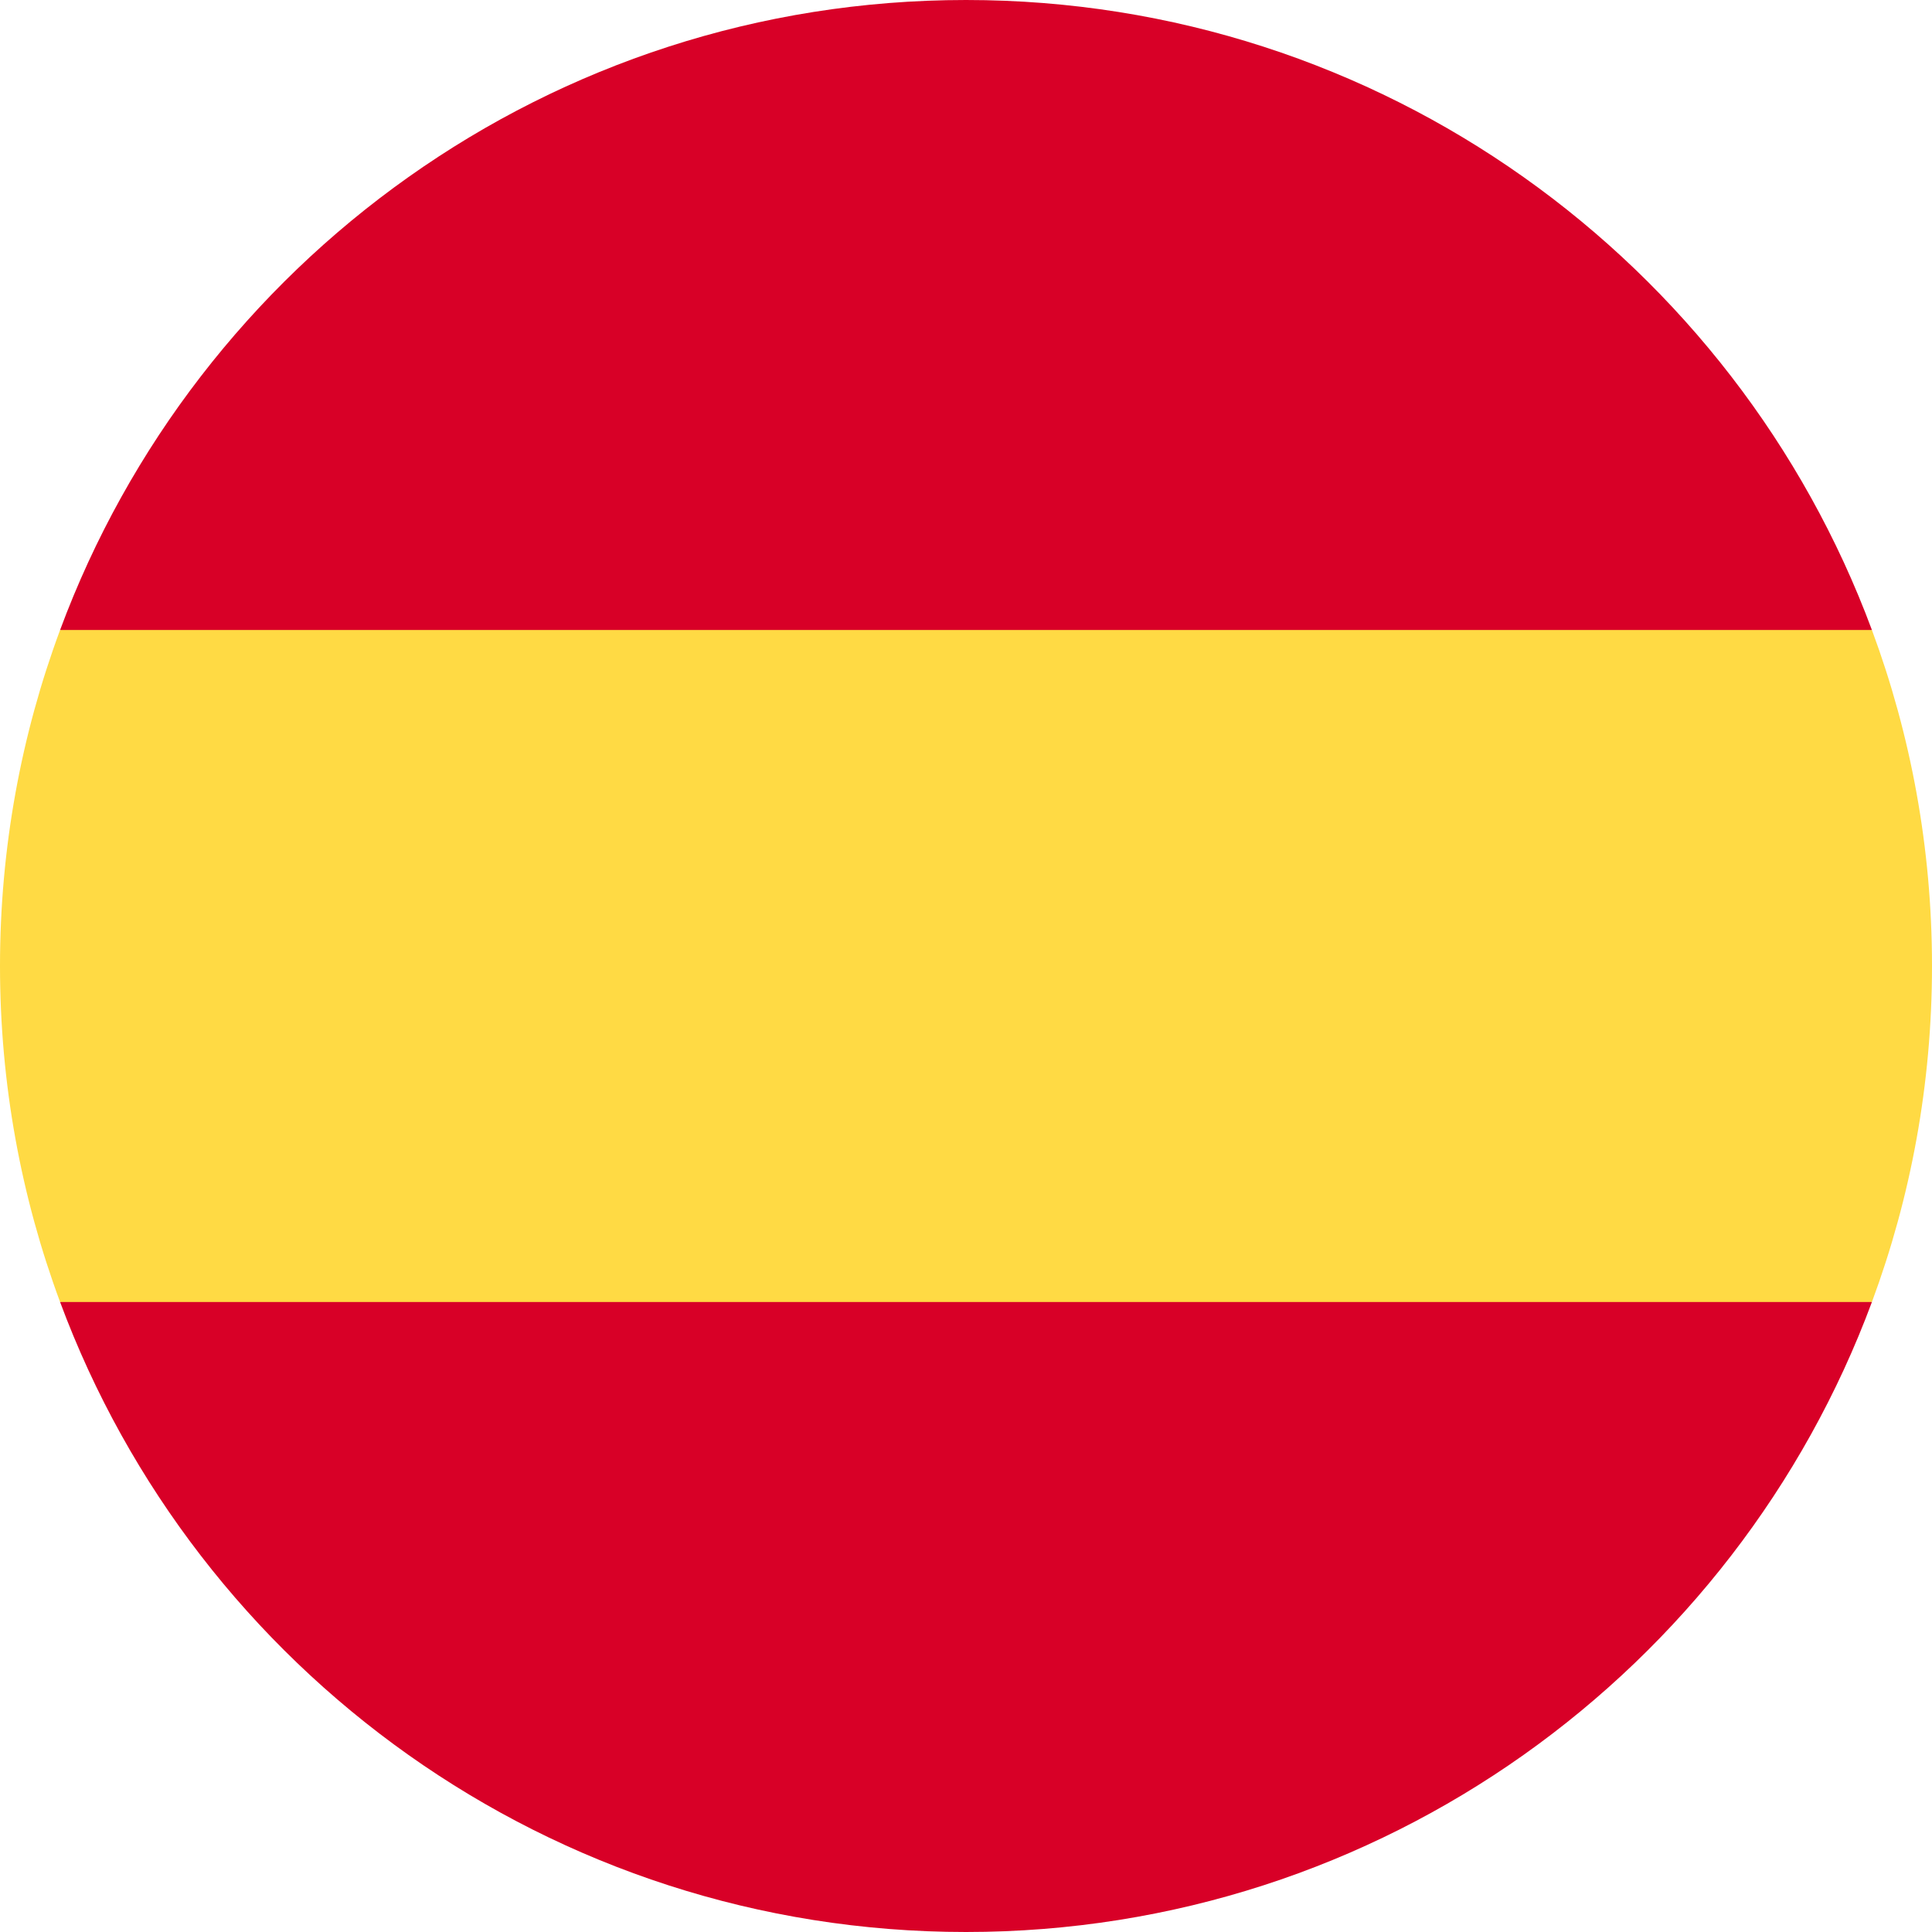
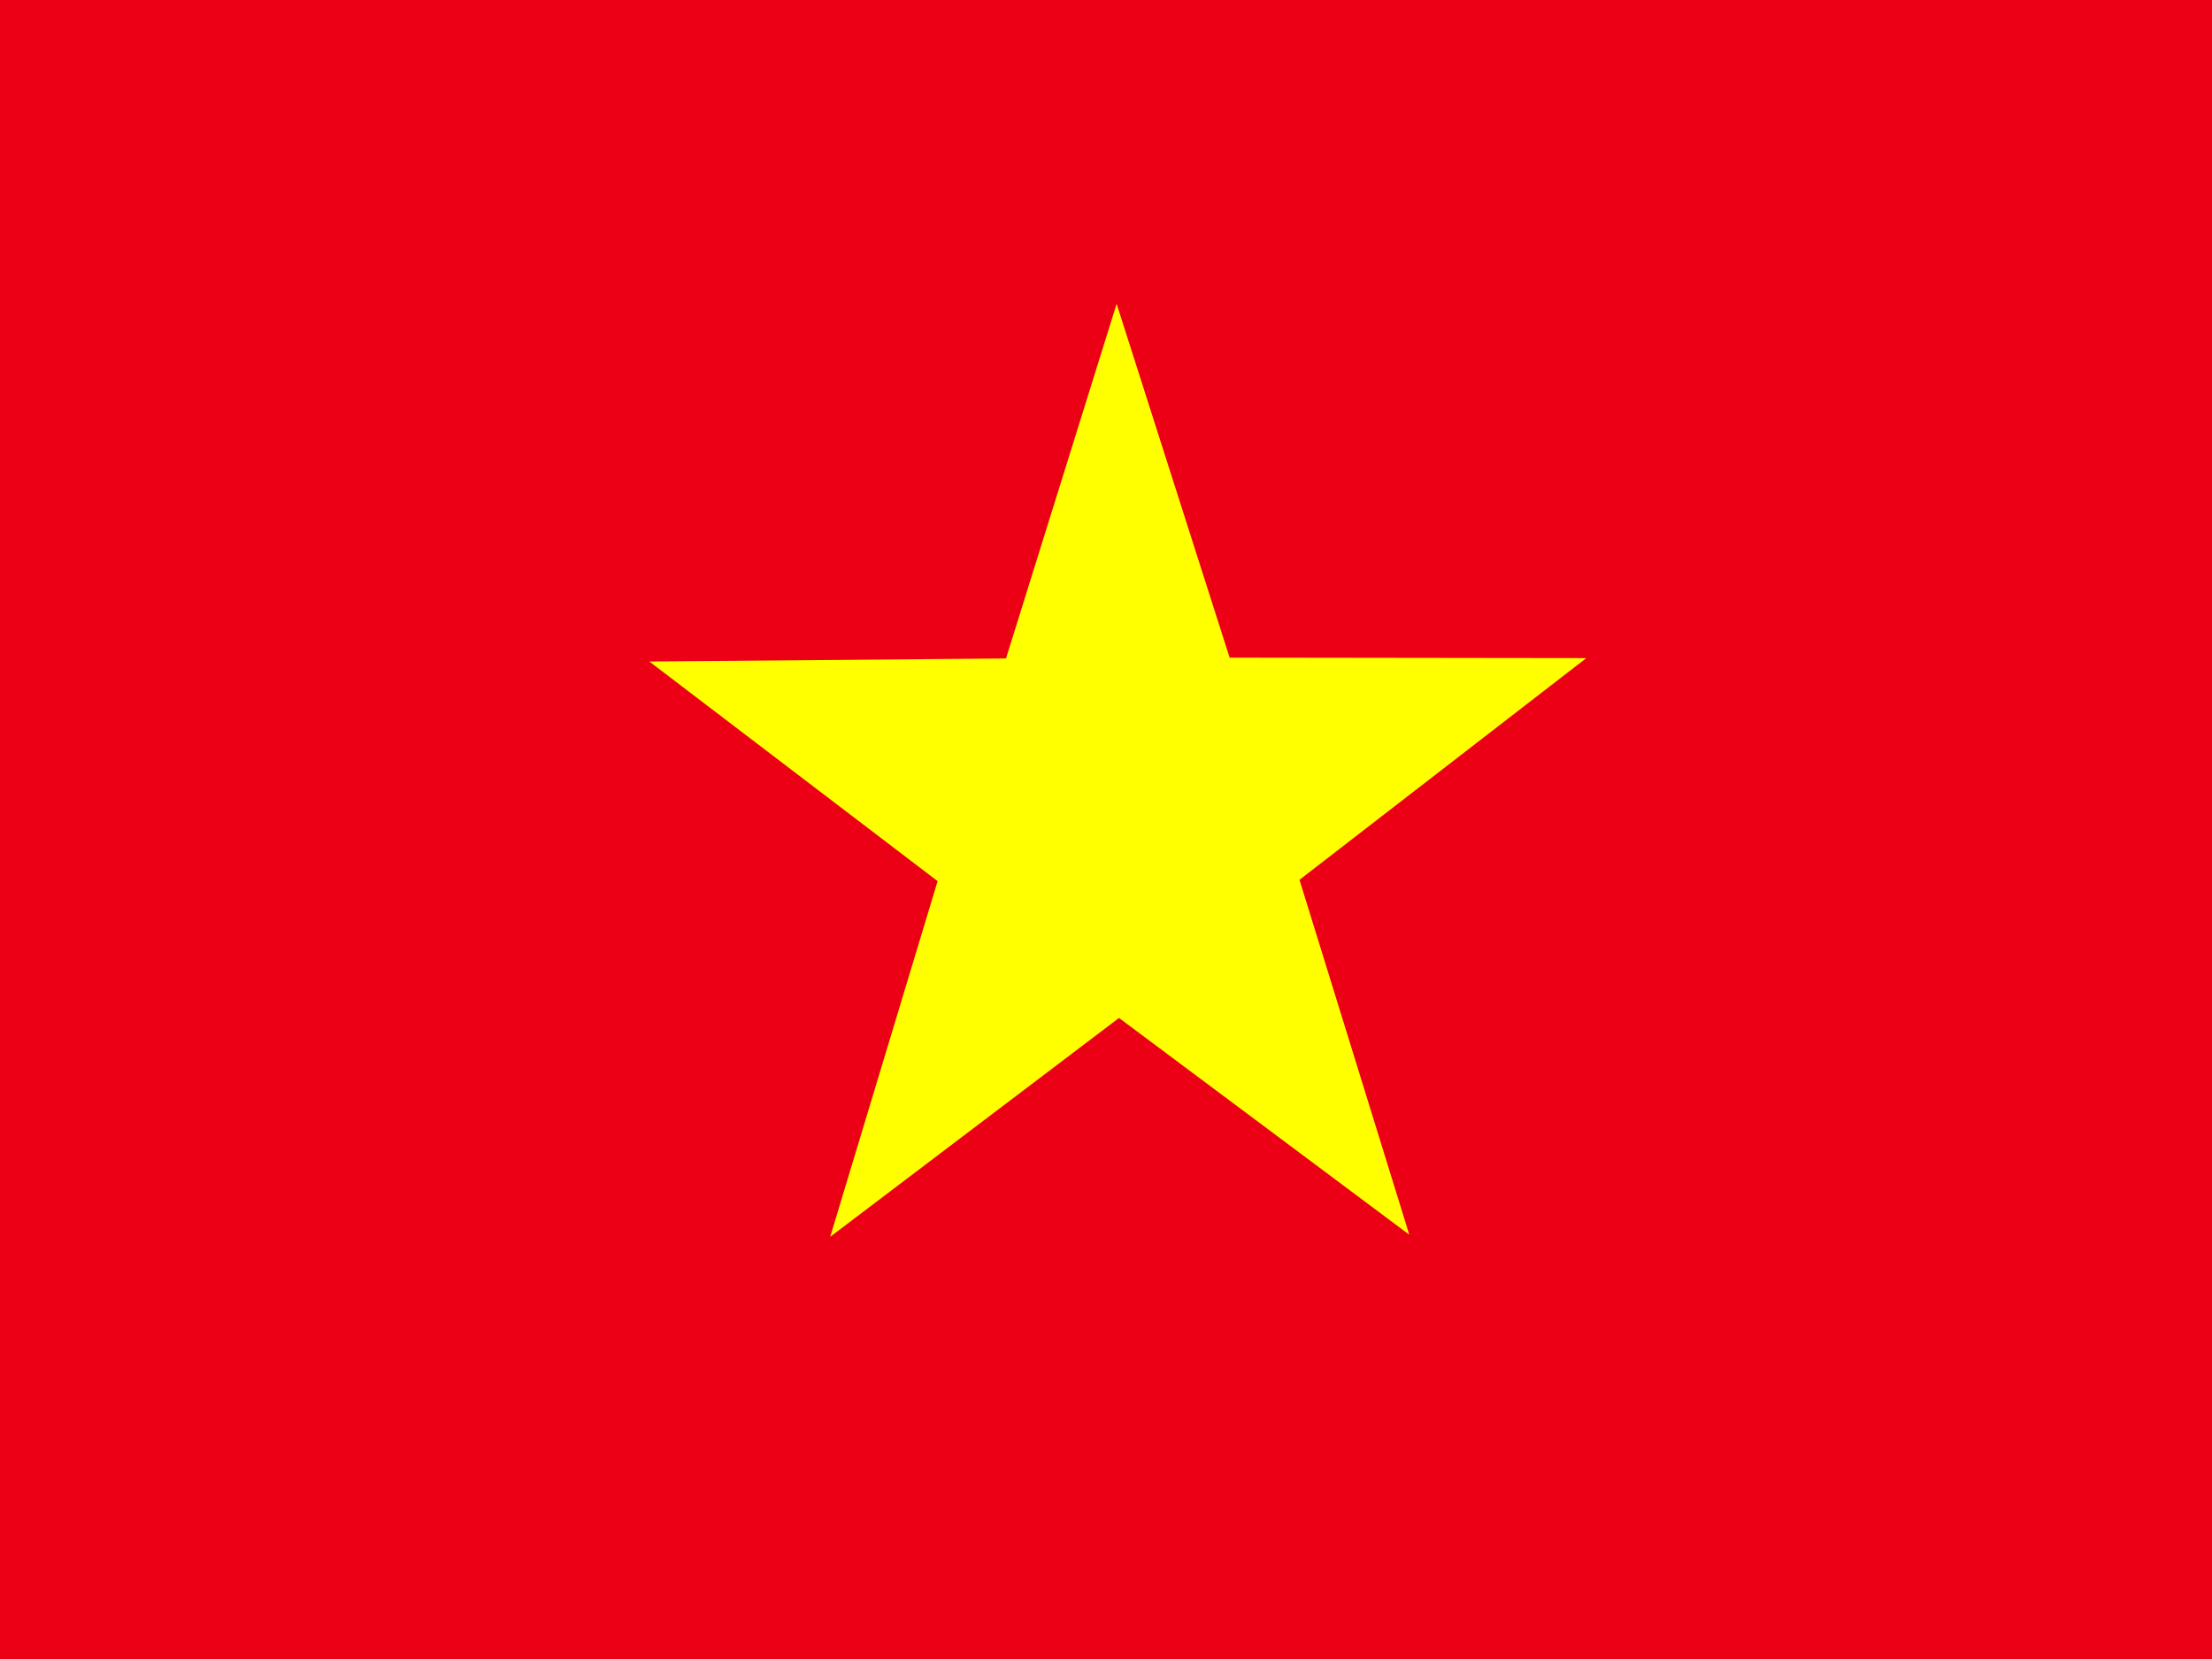
- <svg xmlns="http://www.w3.org/2000/svg" version="1.1" id="Layer_1" x="0px" y="0px" viewBox="0 0 512 512" style="enable-background:new 0 0 512 512;" xml:space="preserve">
-   <path style="fill:#FFDA44;" d="M0,256c0,31.314,5.633,61.31,15.923,89.043L256,367.304l240.077-22.261  C506.367,317.31,512,287.314,512,256s-5.633-61.31-15.923-89.043L256,144.696L15.923,166.957C5.633,194.69,0,224.686,0,256z" />
-   <g>
-     <path style="fill:#D80027;" d="M496.077,166.957C459.906,69.473,366.071,0,256,0S52.094,69.473,15.923,166.957H496.077z" />
-     <path style="fill:#D80027;" d="M15.923,345.043C52.094,442.527,145.929,512,256,512s203.906-69.473,240.077-166.957H15.923z" />
+ <svg xmlns="http://www.w3.org/2000/svg" width="640" height="480" id="vietnam">
+   <defs>
+     <clipPath id="a">
+       <path fill-opacity=".67" d="M-85.334 0h682.67v512h-682.67z" />
+     </clipPath>
+   </defs>
+   <g fill-rule="evenodd" clip-path="url(#a)" transform="translate(80.001) scale(.9375)">
+     <path fill="#ec0015" d="M-128 0h768v512h-768z" />
+     <path fill="#ff0" d="m349.59 381.05-89.576-66.893-89.137 67.55 33.152-109.77-88.973-67.784 110.08-.945 34.142-109.44 34.873 109.19 110.08.144-88.517 68.423 33.884 109.53z" />
  </g>
-   <g>
- </g>
-   <g>
- </g>
-   <g>
- </g>
-   <g>
- </g>
-   <g>
- </g>
-   <g>
- </g>
-   <g>
- </g>
-   <g>
- </g>
-   <g>
- </g>
-   <g>
- </g>
-   <g>
- </g>
-   <g>
- </g>
-   <g>
- </g>
-   <g>
- </g>
-   <g>
- </g>
</svg>
